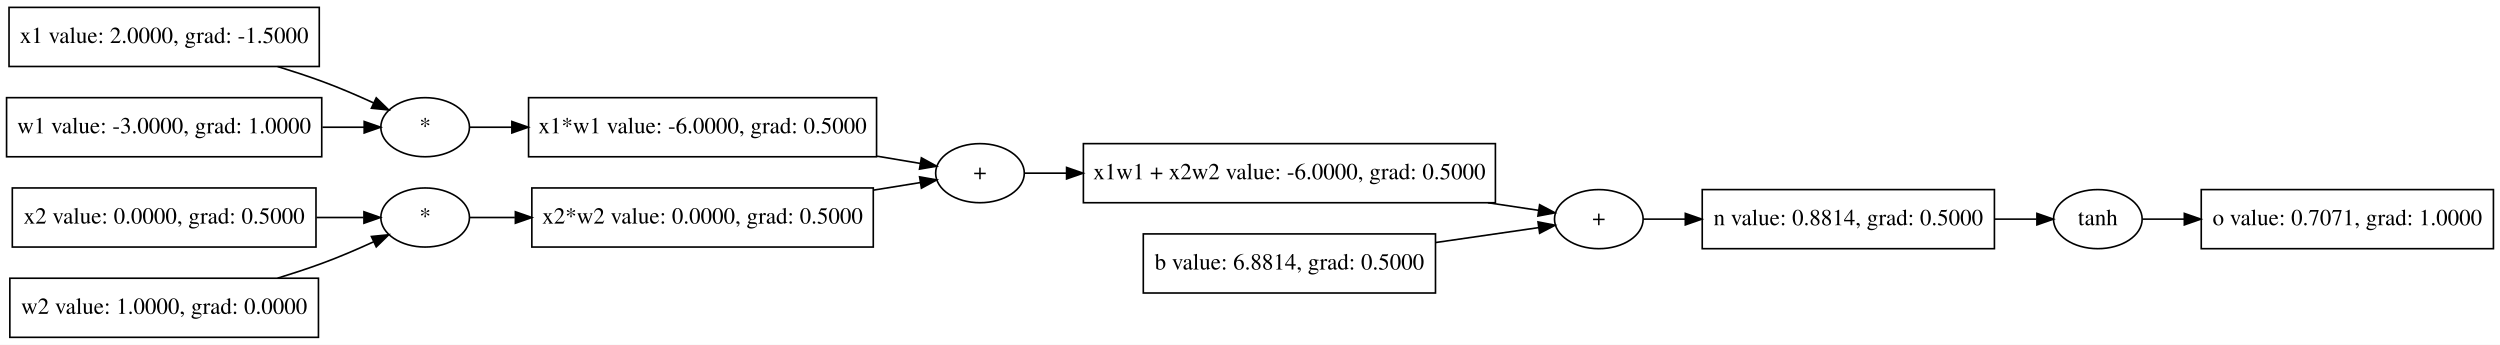
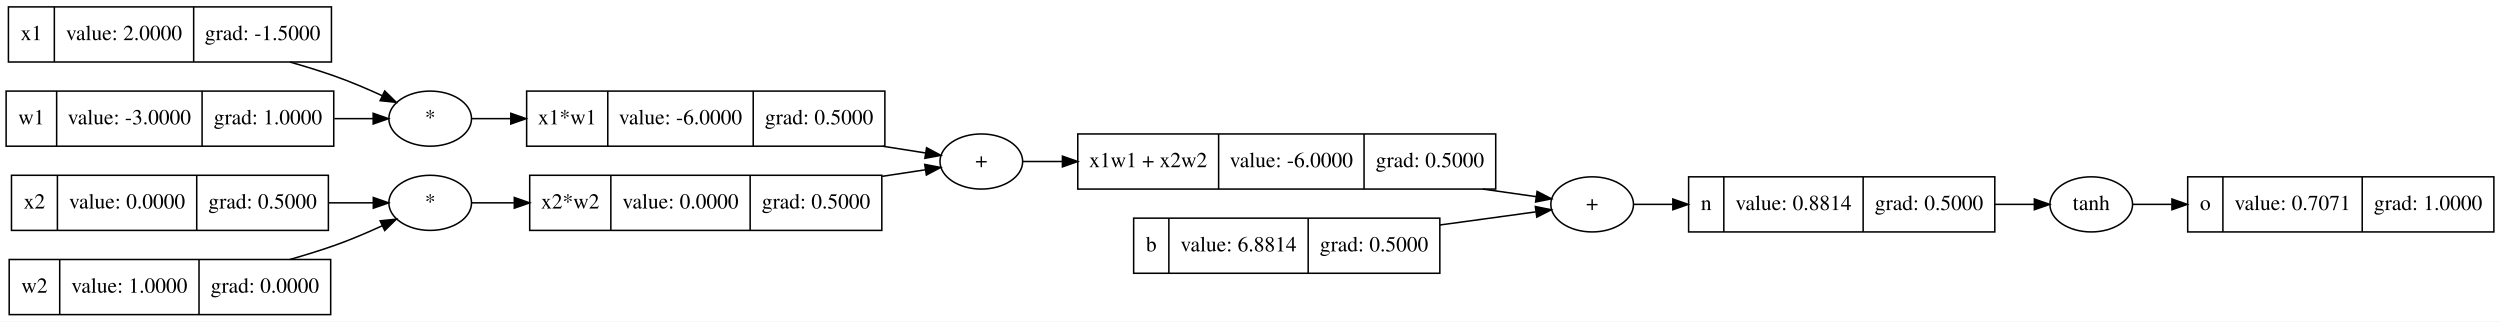
- <svg xmlns="http://www.w3.org/2000/svg" width="1523pt" height="210pt" viewBox="0.00 0.00 1523.00 210.00">
+ <svg xmlns="http://www.w3.org/2000/svg" width="1633pt" height="210pt" viewBox="0.00 0.00 1633.00 210.00">
  <g id="graph0" class="graph" transform="scale(1 1) rotate(0) translate(4 206)">
-     <polygon fill="white" stroke="transparent" points="-4,4 -4,-206 1519,-206 1519,4 -4,4" />
+     <polygon fill="white" stroke="transparent" points="-4,4 -4,-206 1629,-206 1629,4 -4,4" />
    <g id="node1" class="node">
-       <polygon fill="none" stroke="black" points="1337,-54.5 1337,-90.5 1515,-90.5 1515,-54.5 1337,-54.5" />
-       <text text-anchor="middle" x="1426" y="-68.8" font-family="Times,serif" font-size="14.00">o value: 0.7071, grad: 1.0000</text>
+       <polygon fill="none" stroke="black" points="1425,-54.5 1425,-90.5 1625,-90.5 1625,-54.5 1425,-54.5" />
+       <text text-anchor="middle" x="1436.5" y="-68.8" font-family="Times,serif" font-size="14.00">o</text>
+       <polyline fill="none" stroke="black" points="1448,-54.5 1448,-90.5 " />
+       <text text-anchor="middle" x="1493.5" y="-68.8" font-family="Times,serif" font-size="14.00">value: 0.7071</text>
+       <polyline fill="none" stroke="black" points="1539,-54.5 1539,-90.5 " />
+       <text text-anchor="middle" x="1582" y="-68.8" font-family="Times,serif" font-size="14.00">grad: 1.0000</text>
    </g>
    <g id="node2" class="node">
-       <ellipse fill="none" stroke="black" cx="1274" cy="-72.5" rx="27" ry="18" />
-       <text text-anchor="middle" x="1274" y="-68.8" font-family="Times,serif" font-size="14.00">tanh</text>
+       <ellipse fill="none" stroke="black" cx="1362" cy="-72.5" rx="27" ry="18" />
+       <text text-anchor="middle" x="1362" y="-68.8" font-family="Times,serif" font-size="14.00">tanh</text>
    </g>
    <g id="edge1" class="edge">
-       <path fill="none" stroke="black" d="M1301.13,-72.5C1308.65,-72.5 1317.33,-72.5 1326.54,-72.5" />
-       <polygon fill="black" stroke="black" points="1326.7,-76 1336.7,-72.5 1326.7,-69 1326.7,-76" />
+       <path fill="none" stroke="black" d="M1389.23,-72.5C1396.69,-72.5 1405.31,-72.5 1414.52,-72.5" />
+       <polygon fill="black" stroke="black" points="1414.71,-76 1424.71,-72.5 1414.71,-69 1414.71,-76" />
    </g>
    <g id="node3" class="node">
-       <polygon fill="none" stroke="black" points="1033,-54.5 1033,-90.5 1211,-90.5 1211,-54.5 1033,-54.5" />
-       <text text-anchor="middle" x="1122" y="-68.8" font-family="Times,serif" font-size="14.00">n value: 0.8814, grad: 0.5000</text>
+       <polygon fill="none" stroke="black" points="1099,-54.5 1099,-90.5 1299,-90.5 1299,-54.5 1099,-54.5" />
+       <text text-anchor="middle" x="1110.5" y="-68.8" font-family="Times,serif" font-size="14.00">n</text>
+       <polyline fill="none" stroke="black" points="1122,-54.5 1122,-90.5 " />
+       <text text-anchor="middle" x="1167.5" y="-68.8" font-family="Times,serif" font-size="14.00">value: 0.8814</text>
+       <polyline fill="none" stroke="black" points="1213,-54.5 1213,-90.5 " />
+       <text text-anchor="middle" x="1256" y="-68.8" font-family="Times,serif" font-size="14.00">grad: 0.5000</text>
    </g>
    <g id="edge2" class="edge">
-       <path fill="none" stroke="black" d="M1211.12,-72.5C1220.07,-72.5 1228.75,-72.5 1236.65,-72.5" />
-       <polygon fill="black" stroke="black" points="1236.89,-76 1246.89,-72.5 1236.89,-69 1236.89,-76" />
+       <path fill="none" stroke="black" d="M1299.21,-72.5C1308.2,-72.5 1316.86,-72.5 1324.7,-72.5" />
+       <polygon fill="black" stroke="black" points="1324.85,-76 1334.85,-72.5 1324.85,-69 1324.85,-76" />
    </g>
    <g id="node4" class="node">
-       <ellipse fill="none" stroke="black" cx="970" cy="-72.5" rx="27" ry="18" />
-       <text text-anchor="middle" x="970" y="-68.8" font-family="Times,serif" font-size="14.00">+</text>
+       <ellipse fill="none" stroke="black" cx="1036" cy="-72.5" rx="27" ry="18" />
+       <text text-anchor="middle" x="1036" y="-68.8" font-family="Times,serif" font-size="14.00">+</text>
    </g>
    <g id="edge3" class="edge">
-       <path fill="none" stroke="black" d="M997.13,-72.5C1004.65,-72.5 1013.33,-72.5 1022.54,-72.5" />
-       <polygon fill="black" stroke="black" points="1022.7,-76 1032.7,-72.5 1022.7,-69 1022.7,-76" />
+       <path fill="none" stroke="black" d="M1063.23,-72.5C1070.69,-72.5 1079.31,-72.5 1088.52,-72.5" />
+       <polygon fill="black" stroke="black" points="1088.71,-76 1098.71,-72.5 1088.71,-69 1088.71,-76" />
    </g>
    <g id="node5" class="node">
-       <polygon fill="none" stroke="black" points="656,-82.5 656,-118.5 907,-118.5 907,-82.5 656,-82.5" />
-       <text text-anchor="middle" x="781.5" y="-96.8" font-family="Times,serif" font-size="14.00">x1w1 + x2w2 value: -6.0000, grad: 0.5000</text>
+       <polygon fill="none" stroke="black" points="700,-82.5 700,-118.5 973,-118.5 973,-82.5 700,-82.5" />
+       <text text-anchor="middle" x="746" y="-96.8" font-family="Times,serif" font-size="14.00">x1w1 + x2w2</text>
+       <polyline fill="none" stroke="black" points="792,-82.5 792,-118.5 " />
+       <text text-anchor="middle" x="839.5" y="-96.8" font-family="Times,serif" font-size="14.00">value: -6.0000</text>
+       <polyline fill="none" stroke="black" points="887,-82.5 887,-118.5 " />
+       <text text-anchor="middle" x="930" y="-96.8" font-family="Times,serif" font-size="14.00">grad: 0.5000</text>
    </g>
    <g id="edge4" class="edge">
-       <path fill="none" stroke="black" d="M902.46,-82.49C913.56,-80.82 924.1,-79.24 933.39,-77.85" />
-       <polygon fill="black" stroke="black" points="933.94,-81.3 943.31,-76.36 932.9,-74.38 933.94,-81.3" />
+       <path fill="none" stroke="black" d="M964.53,-82.49C977.09,-80.71 988.99,-79.02 999.3,-77.56" />
+       <polygon fill="black" stroke="black" points="1000.03,-80.99 1009.44,-76.12 999.05,-74.06 1000.03,-80.99" />
    </g>
    <g id="node6" class="node">
-       <polygon fill="none" stroke="black" points="692.5,-27.5 692.5,-63.5 870.5,-63.5 870.5,-27.5 692.5,-27.5" />
-       <text text-anchor="middle" x="781.5" y="-41.8" font-family="Times,serif" font-size="14.00">b value: 6.8814, grad: 0.5000</text>
+       <polygon fill="none" stroke="black" points="736.5,-27.5 736.5,-63.5 936.5,-63.5 936.5,-27.5 736.5,-27.5" />
+       <text text-anchor="middle" x="748" y="-41.8" font-family="Times,serif" font-size="14.00">b</text>
+       <polyline fill="none" stroke="black" points="759.5,-27.5 759.5,-63.5 " />
+       <text text-anchor="middle" x="805" y="-41.8" font-family="Times,serif" font-size="14.00">value: 6.8814</text>
+       <polyline fill="none" stroke="black" points="850.5,-27.5 850.5,-63.5 " />
+       <text text-anchor="middle" x="893.5" y="-41.8" font-family="Times,serif" font-size="14.00">grad: 0.5000</text>
    </g>
    <g id="edge5" class="edge">
-       <path fill="none" stroke="black" d="M870.56,-58.25C892.79,-61.47 915.42,-64.74 933.37,-67.34" />
-       <polygon fill="black" stroke="black" points="932.96,-70.82 943.35,-68.79 933.96,-63.89 932.96,-70.82" />
+       <path fill="none" stroke="black" d="M936.54,-59.04C958.96,-62.1 981.36,-65.17 999.12,-67.6" />
+       <polygon fill="black" stroke="black" points="998.89,-71.1 1009.27,-68.98 999.84,-64.16 998.89,-71.1" />
    </g>
    <g id="node7" class="node">
-       <ellipse fill="none" stroke="black" cx="593" cy="-100.5" rx="27" ry="18" />
-       <text text-anchor="middle" x="593" y="-96.8" font-family="Times,serif" font-size="14.00">+</text>
+       <ellipse fill="none" stroke="black" cx="637" cy="-100.5" rx="27" ry="18" />
+       <text text-anchor="middle" x="637" y="-96.8" font-family="Times,serif" font-size="14.00">+</text>
    </g>
    <g id="edge6" class="edge">
-       <path fill="none" stroke="black" d="M620.33,-100.5C627.7,-100.5 636.25,-100.5 645.5,-100.5" />
-       <polygon fill="black" stroke="black" points="645.77,-104 655.77,-100.5 645.77,-97 645.77,-104" />
+       <path fill="none" stroke="black" d="M664.23,-100.5C671.7,-100.5 680.41,-100.5 689.87,-100.5" />
+       <polygon fill="black" stroke="black" points="689.98,-104 699.98,-100.5 689.98,-97 689.98,-104" />
    </g>
    <g id="node8" class="node">
-       <polygon fill="none" stroke="black" points="318,-110.5 318,-146.5 530,-146.5 530,-110.5 318,-110.5" />
-       <text text-anchor="middle" x="424" y="-124.8" font-family="Times,serif" font-size="14.00">x1*w1 value: -6.0000, grad: 0.5000</text>
+       <polygon fill="none" stroke="black" points="340,-110.5 340,-146.5 574,-146.5 574,-110.5 340,-110.5" />
+       <text text-anchor="middle" x="366.5" y="-124.8" font-family="Times,serif" font-size="14.00">x1*w1</text>
+       <polyline fill="none" stroke="black" points="393,-110.5 393,-146.5 " />
+       <text text-anchor="middle" x="440.5" y="-124.8" font-family="Times,serif" font-size="14.00">value: -6.0000</text>
+       <polyline fill="none" stroke="black" points="488,-110.5 488,-146.5 " />
+       <text text-anchor="middle" x="531" y="-124.8" font-family="Times,serif" font-size="14.00">grad: 0.5000</text>
    </g>
    <g id="edge7" class="edge">
-       <path fill="none" stroke="black" d="M530.29,-110.85C539.62,-109.28 548.56,-107.78 556.6,-106.44" />
-       <polygon fill="black" stroke="black" points="557.31,-109.86 566.6,-104.76 556.16,-102.96 557.31,-109.86" />
+       <path fill="none" stroke="black" d="M572.49,-110.49C582.46,-108.92 591.96,-107.43 600.43,-106.1" />
+       <polygon fill="black" stroke="black" points="601.24,-109.51 610.57,-104.5 600.15,-102.6 601.24,-109.51" />
    </g>
    <g id="node9" class="node">
-       <polygon fill="none" stroke="black" points="320,-55.5 320,-91.5 528,-91.5 528,-55.5 320,-55.5" />
-       <text text-anchor="middle" x="424" y="-69.8" font-family="Times,serif" font-size="14.00">x2*w2 value: 0.0000, grad: 0.5000</text>
+       <polygon fill="none" stroke="black" points="342,-55.5 342,-91.5 572,-91.5 572,-55.5 342,-55.5" />
+       <text text-anchor="middle" x="368.5" y="-69.8" font-family="Times,serif" font-size="14.00">x2*w2</text>
+       <polyline fill="none" stroke="black" points="395,-55.5 395,-91.5 " />
+       <text text-anchor="middle" x="440.5" y="-69.8" font-family="Times,serif" font-size="14.00">value: 0.0000</text>
+       <polyline fill="none" stroke="black" points="486,-55.5 486,-91.5 " />
+       <text text-anchor="middle" x="529" y="-69.8" font-family="Times,serif" font-size="14.00">grad: 0.5000</text>
    </g>
    <g id="edge8" class="edge">
-       <path fill="none" stroke="black" d="M528.39,-90.22C538.45,-91.84 548.09,-93.4 556.7,-94.79" />
-       <polygon fill="black" stroke="black" points="556.21,-98.26 566.64,-96.4 557.33,-91.35 556.21,-98.26" />
+       <path fill="none" stroke="black" d="M572.24,-90.83C582.35,-92.36 591.98,-93.82 600.56,-95.12" />
+       <polygon fill="black" stroke="black" points="600.05,-98.59 610.46,-96.63 601.1,-91.67 600.05,-98.59" />
    </g>
    <g id="node10" class="node">
-       <ellipse fill="none" stroke="black" cx="255" cy="-128.5" rx="27" ry="18" />
-       <text text-anchor="middle" x="255" y="-124.8" font-family="Times,serif" font-size="14.00">*</text>
+       <ellipse fill="none" stroke="black" cx="277" cy="-128.5" rx="27" ry="18" />
+       <text text-anchor="middle" x="277" y="-124.8" font-family="Times,serif" font-size="14.00">*</text>
    </g>
    <g id="edge9" class="edge">
-       <path fill="none" stroke="black" d="M282.09,-128.5C289.65,-128.5 298.42,-128.5 307.83,-128.5" />
-       <polygon fill="black" stroke="black" points="307.83,-132 317.83,-128.5 307.83,-125 307.83,-132" />
+       <path fill="none" stroke="black" d="M304.26,-128.5C311.65,-128.5 320.21,-128.5 329.43,-128.5" />
+       <polygon fill="black" stroke="black" points="329.66,-132 339.66,-128.5 329.66,-125 329.66,-132" />
    </g>
    <g id="node11" class="node">
-       <polygon fill="none" stroke="black" points="1.5,-165.5 1.5,-201.5 190.5,-201.5 190.5,-165.5 1.5,-165.5" />
-       <text text-anchor="middle" x="96" y="-179.8" font-family="Times,serif" font-size="14.00">x1 value: 2.0000, grad: -1.5000</text>
+       <polygon fill="none" stroke="black" points="1.5,-165.5 1.5,-201.5 212.5,-201.5 212.5,-165.5 1.5,-165.5" />
+       <text text-anchor="middle" x="16.5" y="-179.8" font-family="Times,serif" font-size="14.00">x1</text>
+       <polyline fill="none" stroke="black" points="31.5,-165.5 31.5,-201.5 " />
+       <text text-anchor="middle" x="77" y="-179.8" font-family="Times,serif" font-size="14.00">value: 2.0000</text>
+       <polyline fill="none" stroke="black" points="122.5,-165.5 122.5,-201.5 " />
+       <text text-anchor="middle" x="167.5" y="-179.8" font-family="Times,serif" font-size="14.00">grad: -1.5000</text>
    </g>
    <g id="edge10" class="edge">
-       <path fill="none" stroke="black" d="M165.11,-165.46C174.22,-162.66 183.38,-159.65 192,-156.5 202.51,-152.66 213.73,-147.83 223.69,-143.26" />
-       <polygon fill="black" stroke="black" points="225.22,-146.41 232.8,-139.01 222.26,-140.07 225.22,-146.41" />
+       <path fill="none" stroke="black" d="M185.47,-165.45C195.15,-162.7 204.86,-159.7 214,-156.5 224.56,-152.8 235.79,-148.01 245.76,-143.43" />
+       <polygon fill="black" stroke="black" points="247.29,-146.58 254.86,-139.16 244.32,-140.24 247.29,-146.58" />
    </g>
    <g id="node12" class="node">
-       <polygon fill="none" stroke="black" points="0,-110.5 0,-146.5 192,-146.5 192,-110.5 0,-110.5" />
-       <text text-anchor="middle" x="96" y="-124.8" font-family="Times,serif" font-size="14.00">w1 value: -3.0000, grad: 1.0000</text>
+       <polygon fill="none" stroke="black" points="0,-110.5 0,-146.5 214,-146.5 214,-110.5 0,-110.5" />
+       <text text-anchor="middle" x="16.5" y="-124.8" font-family="Times,serif" font-size="14.00">w1</text>
+       <polyline fill="none" stroke="black" points="33,-110.5 33,-146.5 " />
+       <text text-anchor="middle" x="80.5" y="-124.8" font-family="Times,serif" font-size="14.00">value: -3.0000</text>
+       <polyline fill="none" stroke="black" points="128,-110.5 128,-146.5 " />
+       <text text-anchor="middle" x="171" y="-124.8" font-family="Times,serif" font-size="14.00">grad: 1.0000</text>
    </g>
    <g id="edge11" class="edge">
-       <path fill="none" stroke="black" d="M192.4,-128.5C201.32,-128.5 209.93,-128.5 217.75,-128.5" />
-       <polygon fill="black" stroke="black" points="217.86,-132 227.86,-128.5 217.86,-125 217.86,-132" />
+       <path fill="none" stroke="black" d="M214.4,-128.5C223.35,-128.5 231.94,-128.5 239.71,-128.5" />
+       <polygon fill="black" stroke="black" points="239.76,-132 249.76,-128.5 239.76,-125 239.76,-132" />
    </g>
    <g id="node13" class="node">
-       <ellipse fill="none" stroke="black" cx="255" cy="-73.5" rx="27" ry="18" />
-       <text text-anchor="middle" x="255" y="-69.8" font-family="Times,serif" font-size="14.00">*</text>
+       <ellipse fill="none" stroke="black" cx="277" cy="-73.5" rx="27" ry="18" />
+       <text text-anchor="middle" x="277" y="-69.8" font-family="Times,serif" font-size="14.00">*</text>
    </g>
    <g id="edge12" class="edge">
-       <path fill="none" stroke="black" d="M282.09,-73.5C290.14,-73.5 299.57,-73.5 309.67,-73.5" />
-       <polygon fill="black" stroke="black" points="309.97,-77 319.97,-73.5 309.97,-70 309.97,-77" />
+       <path fill="none" stroke="black" d="M304.26,-73.5C312.24,-73.5 321.59,-73.5 331.66,-73.5" />
+       <polygon fill="black" stroke="black" points="331.94,-77 341.94,-73.5 331.94,-70 331.94,-77" />
    </g>
    <g id="node14" class="node">
-       <polygon fill="none" stroke="black" points="3.5,-55.5 3.5,-91.5 188.5,-91.5 188.5,-55.5 3.5,-55.5" />
-       <text text-anchor="middle" x="96" y="-69.8" font-family="Times,serif" font-size="14.00">x2 value: 0.0000, grad: 0.5000</text>
+       <polygon fill="none" stroke="black" points="3.5,-55.5 3.5,-91.5 210.5,-91.5 210.5,-55.5 3.5,-55.5" />
+       <text text-anchor="middle" x="18.5" y="-69.8" font-family="Times,serif" font-size="14.00">x2</text>
+       <polyline fill="none" stroke="black" points="33.5,-55.5 33.5,-91.5 " />
+       <text text-anchor="middle" x="79" y="-69.8" font-family="Times,serif" font-size="14.00">value: 0.0000</text>
+       <polyline fill="none" stroke="black" points="124.5,-55.5 124.5,-91.5 " />
+       <text text-anchor="middle" x="167.5" y="-69.8" font-family="Times,serif" font-size="14.00">grad: 0.5000</text>
    </g>
    <g id="edge13" class="edge">
-       <path fill="none" stroke="black" d="M188.78,-73.5C198.9,-73.5 208.71,-73.5 217.52,-73.5" />
-       <polygon fill="black" stroke="black" points="217.72,-77 227.72,-73.5 217.72,-70 217.72,-77" />
+       <path fill="none" stroke="black" d="M210.57,-73.5C220.86,-73.5 230.77,-73.5 239.62,-73.5" />
+       <polygon fill="black" stroke="black" points="239.85,-77 249.85,-73.5 239.85,-70 239.85,-77" />
    </g>
    <g id="node15" class="node">
-       <polygon fill="none" stroke="black" points="2,-0.5 2,-36.5 190,-36.5 190,-0.5 2,-0.5" />
-       <text text-anchor="middle" x="96" y="-14.8" font-family="Times,serif" font-size="14.00">w2 value: 1.0000, grad: 0.0000</text>
+       <polygon fill="none" stroke="black" points="2,-0.5 2,-36.5 212,-36.5 212,-0.5 2,-0.5" />
+       <text text-anchor="middle" x="18.5" y="-14.8" font-family="Times,serif" font-size="14.00">w2</text>
+       <polyline fill="none" stroke="black" points="35,-0.5 35,-36.5 " />
+       <text text-anchor="middle" x="80.5" y="-14.8" font-family="Times,serif" font-size="14.00">value: 1.0000</text>
+       <polyline fill="none" stroke="black" points="126,-0.5 126,-36.5 " />
+       <text text-anchor="middle" x="169" y="-14.8" font-family="Times,serif" font-size="14.00">grad: 0.0000</text>
    </g>
    <g id="edge14" class="edge">
-       <path fill="none" stroke="black" d="M165.11,-36.54C174.22,-39.34 183.38,-42.35 192,-45.5 202.51,-49.34 213.73,-54.17 223.69,-58.74" />
-       <polygon fill="black" stroke="black" points="222.26,-61.93 232.8,-62.99 225.22,-55.59 222.26,-61.93" />
+       <path fill="none" stroke="black" d="M185.47,-36.55C195.15,-39.3 204.86,-42.3 214,-45.5 224.56,-49.2 235.79,-53.99 245.76,-58.57" />
+       <polygon fill="black" stroke="black" points="244.32,-61.76 254.86,-62.84 247.29,-55.42 244.32,-61.76" />
    </g>
  </g>
</svg>
